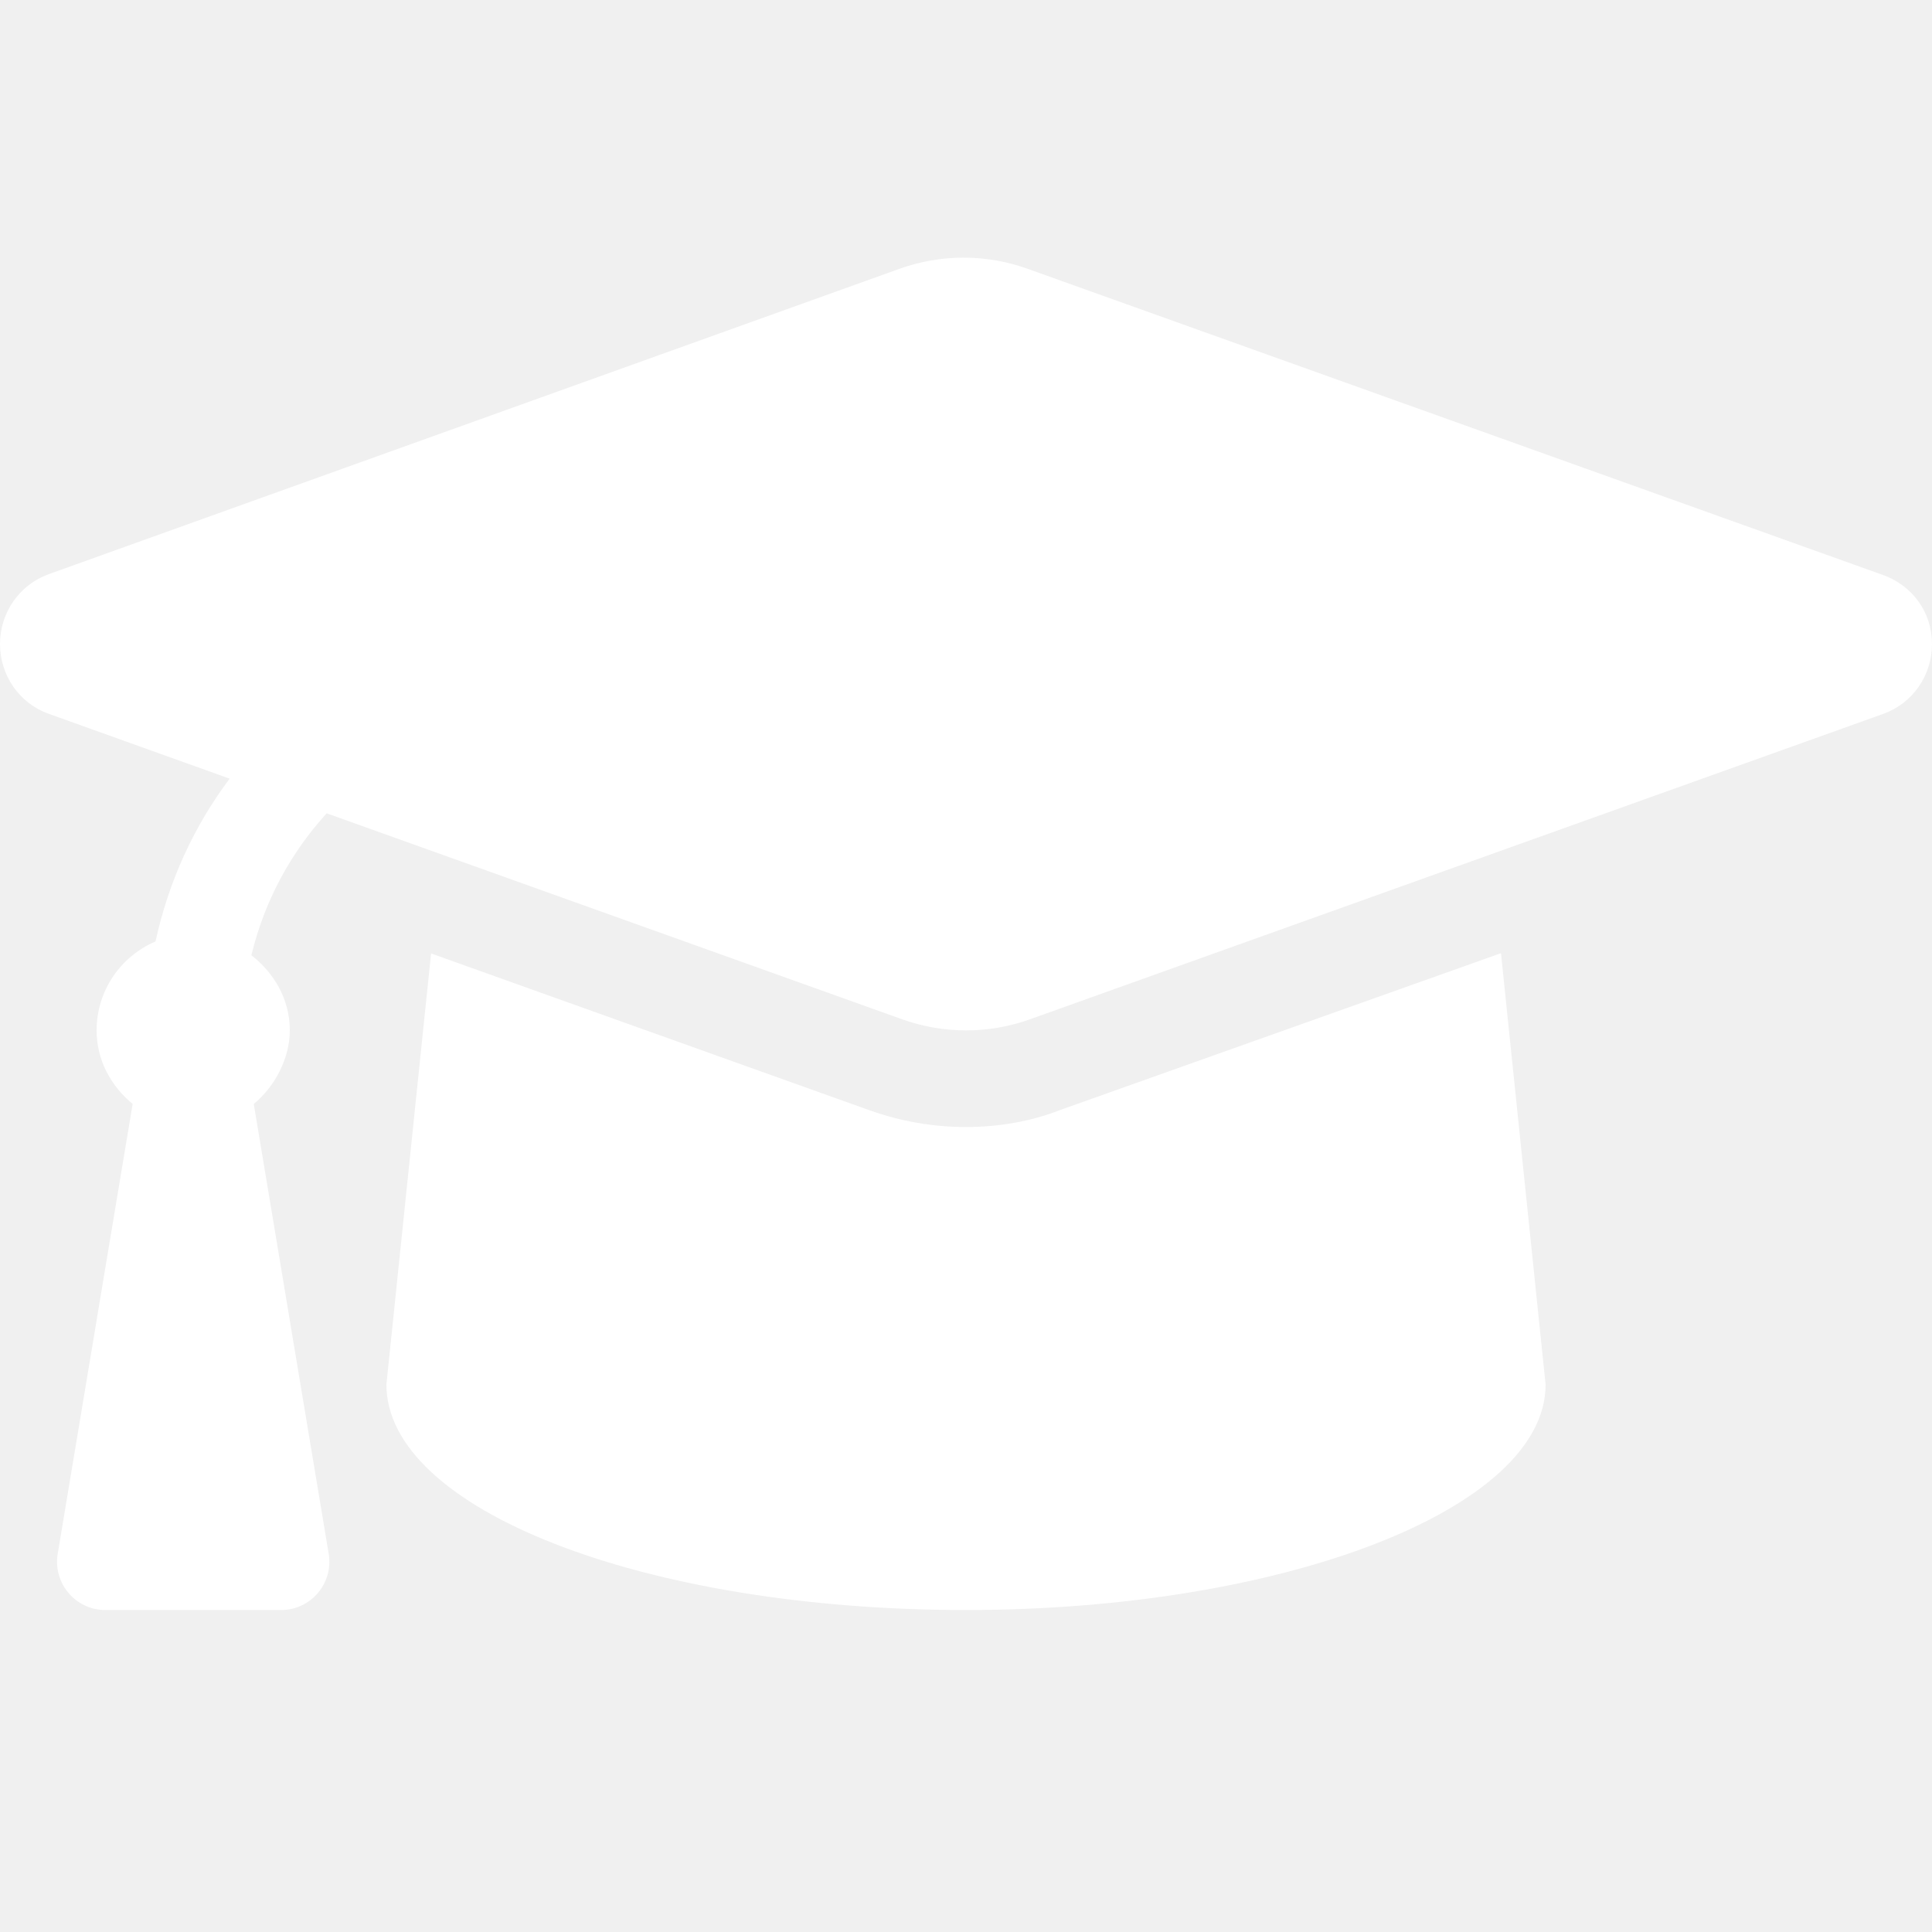
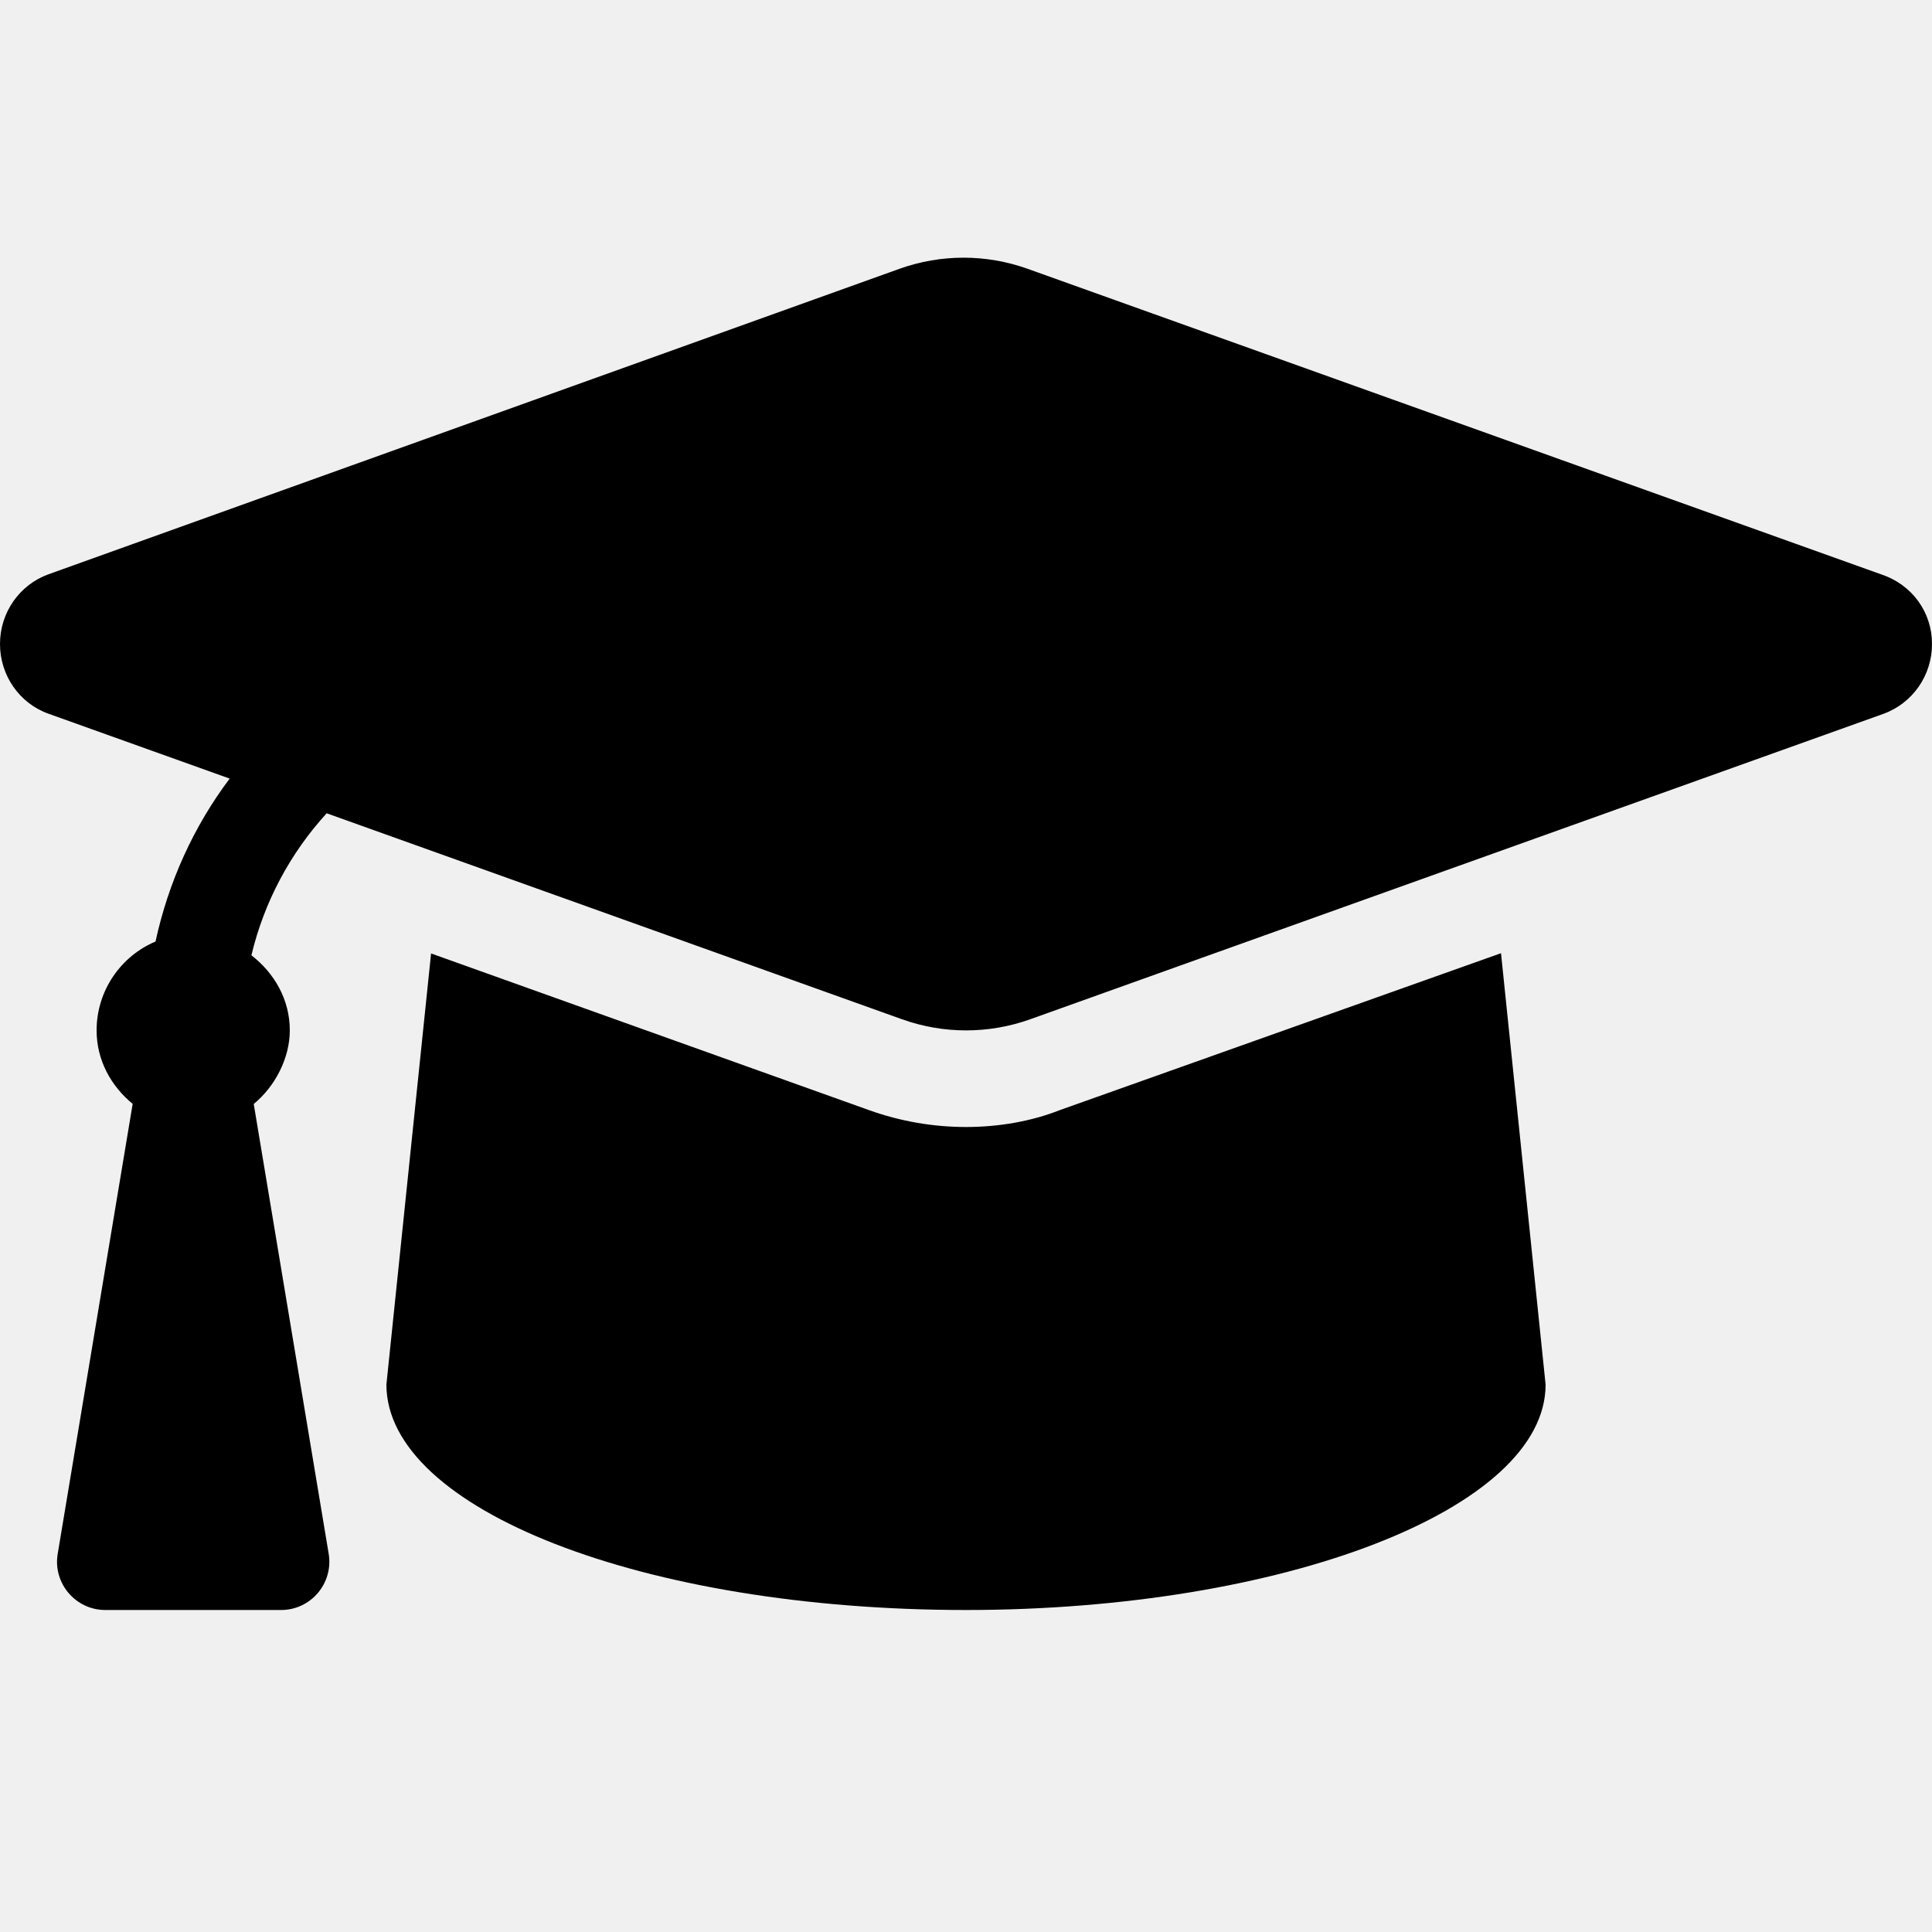
- <svg xmlns="http://www.w3.org/2000/svg" width="32" height="32" viewBox="0 0 32 32" fill="none">
-   <path d="M31.155 9.512L17.02 4.452C16.334 4.206 15.585 4.206 14.899 4.452L0.802 9.512C0.322 9.687 0 10.147 0 10.667C0 11.187 0.322 11.649 0.802 11.821L3.804 12.897C3.209 13.687 2.791 14.605 2.576 15.594C2.002 15.837 1.6 16.407 1.6 17.067C1.6 17.564 1.841 17.991 2.197 18.285L0.956 25.735C0.874 26.222 1.25 26.667 1.744 26.667H4.655C5.15 26.667 5.526 26.223 5.444 25.735L4.203 18.285C4.559 17.992 4.8 17.522 4.8 17.067C4.8 16.552 4.541 16.115 4.164 15.822C4.377 14.934 4.808 14.131 5.411 13.471L14.941 16.882C15.627 17.128 16.376 17.128 17.062 16.882L31.198 11.822C31.68 11.647 32 11.187 32 10.667C32 10.147 31.68 9.687 31.155 9.512ZM17.555 18.387C17.085 18.572 16.545 18.667 16 18.667C15.454 18.667 14.915 18.573 14.4 18.389L7.14 15.792L6.4 22.932C6.4 24.997 10.655 26.667 16 26.667C21.255 26.667 25.6 24.997 25.6 22.933L24.861 15.788L17.555 18.387Z" fill="white" />
+ <svg xmlns="http://www.w3.org/2000/svg" width="24" height="24" viewBox="0 0 24 24" fill="none">
+   <path d="M23.366 7.134L12.765 3.339C12.25 3.155 11.689 3.155 11.174 3.339L0.602 7.134C0.241 7.265 0 7.61 0 8C0 8.39 0.241 8.737 0.602 8.866L2.853 9.672C2.407 10.265 2.093 10.954 1.932 11.696C1.502 11.877 1.2 12.305 1.2 12.8C1.2 13.173 1.381 13.493 1.648 13.713L0.717 19.301C0.655 19.666 0.938 20 1.308 20H3.492C3.862 20 4.144 19.667 4.083 19.301L3.152 13.714C3.42 13.494 3.6 13.141 3.6 12.8C3.6 12.414 3.406 12.086 3.123 11.867C3.282 11.201 3.606 10.598 4.058 10.103L11.206 12.662C11.721 12.846 12.282 12.846 12.797 12.662L23.398 8.867C23.76 8.735 24 8.39 24 8C24 7.61 23.76 7.265 23.366 7.134ZM13.166 13.79C12.814 13.929 12.409 14 12 14C11.591 14 11.187 13.93 10.8 13.792L5.355 11.844L4.8 17.199C4.8 18.747 7.991 20 12 20C15.941 20 19.2 18.747 19.2 17.2L18.646 11.841L13.166 13.79Z" fill="black" />
</svg>
